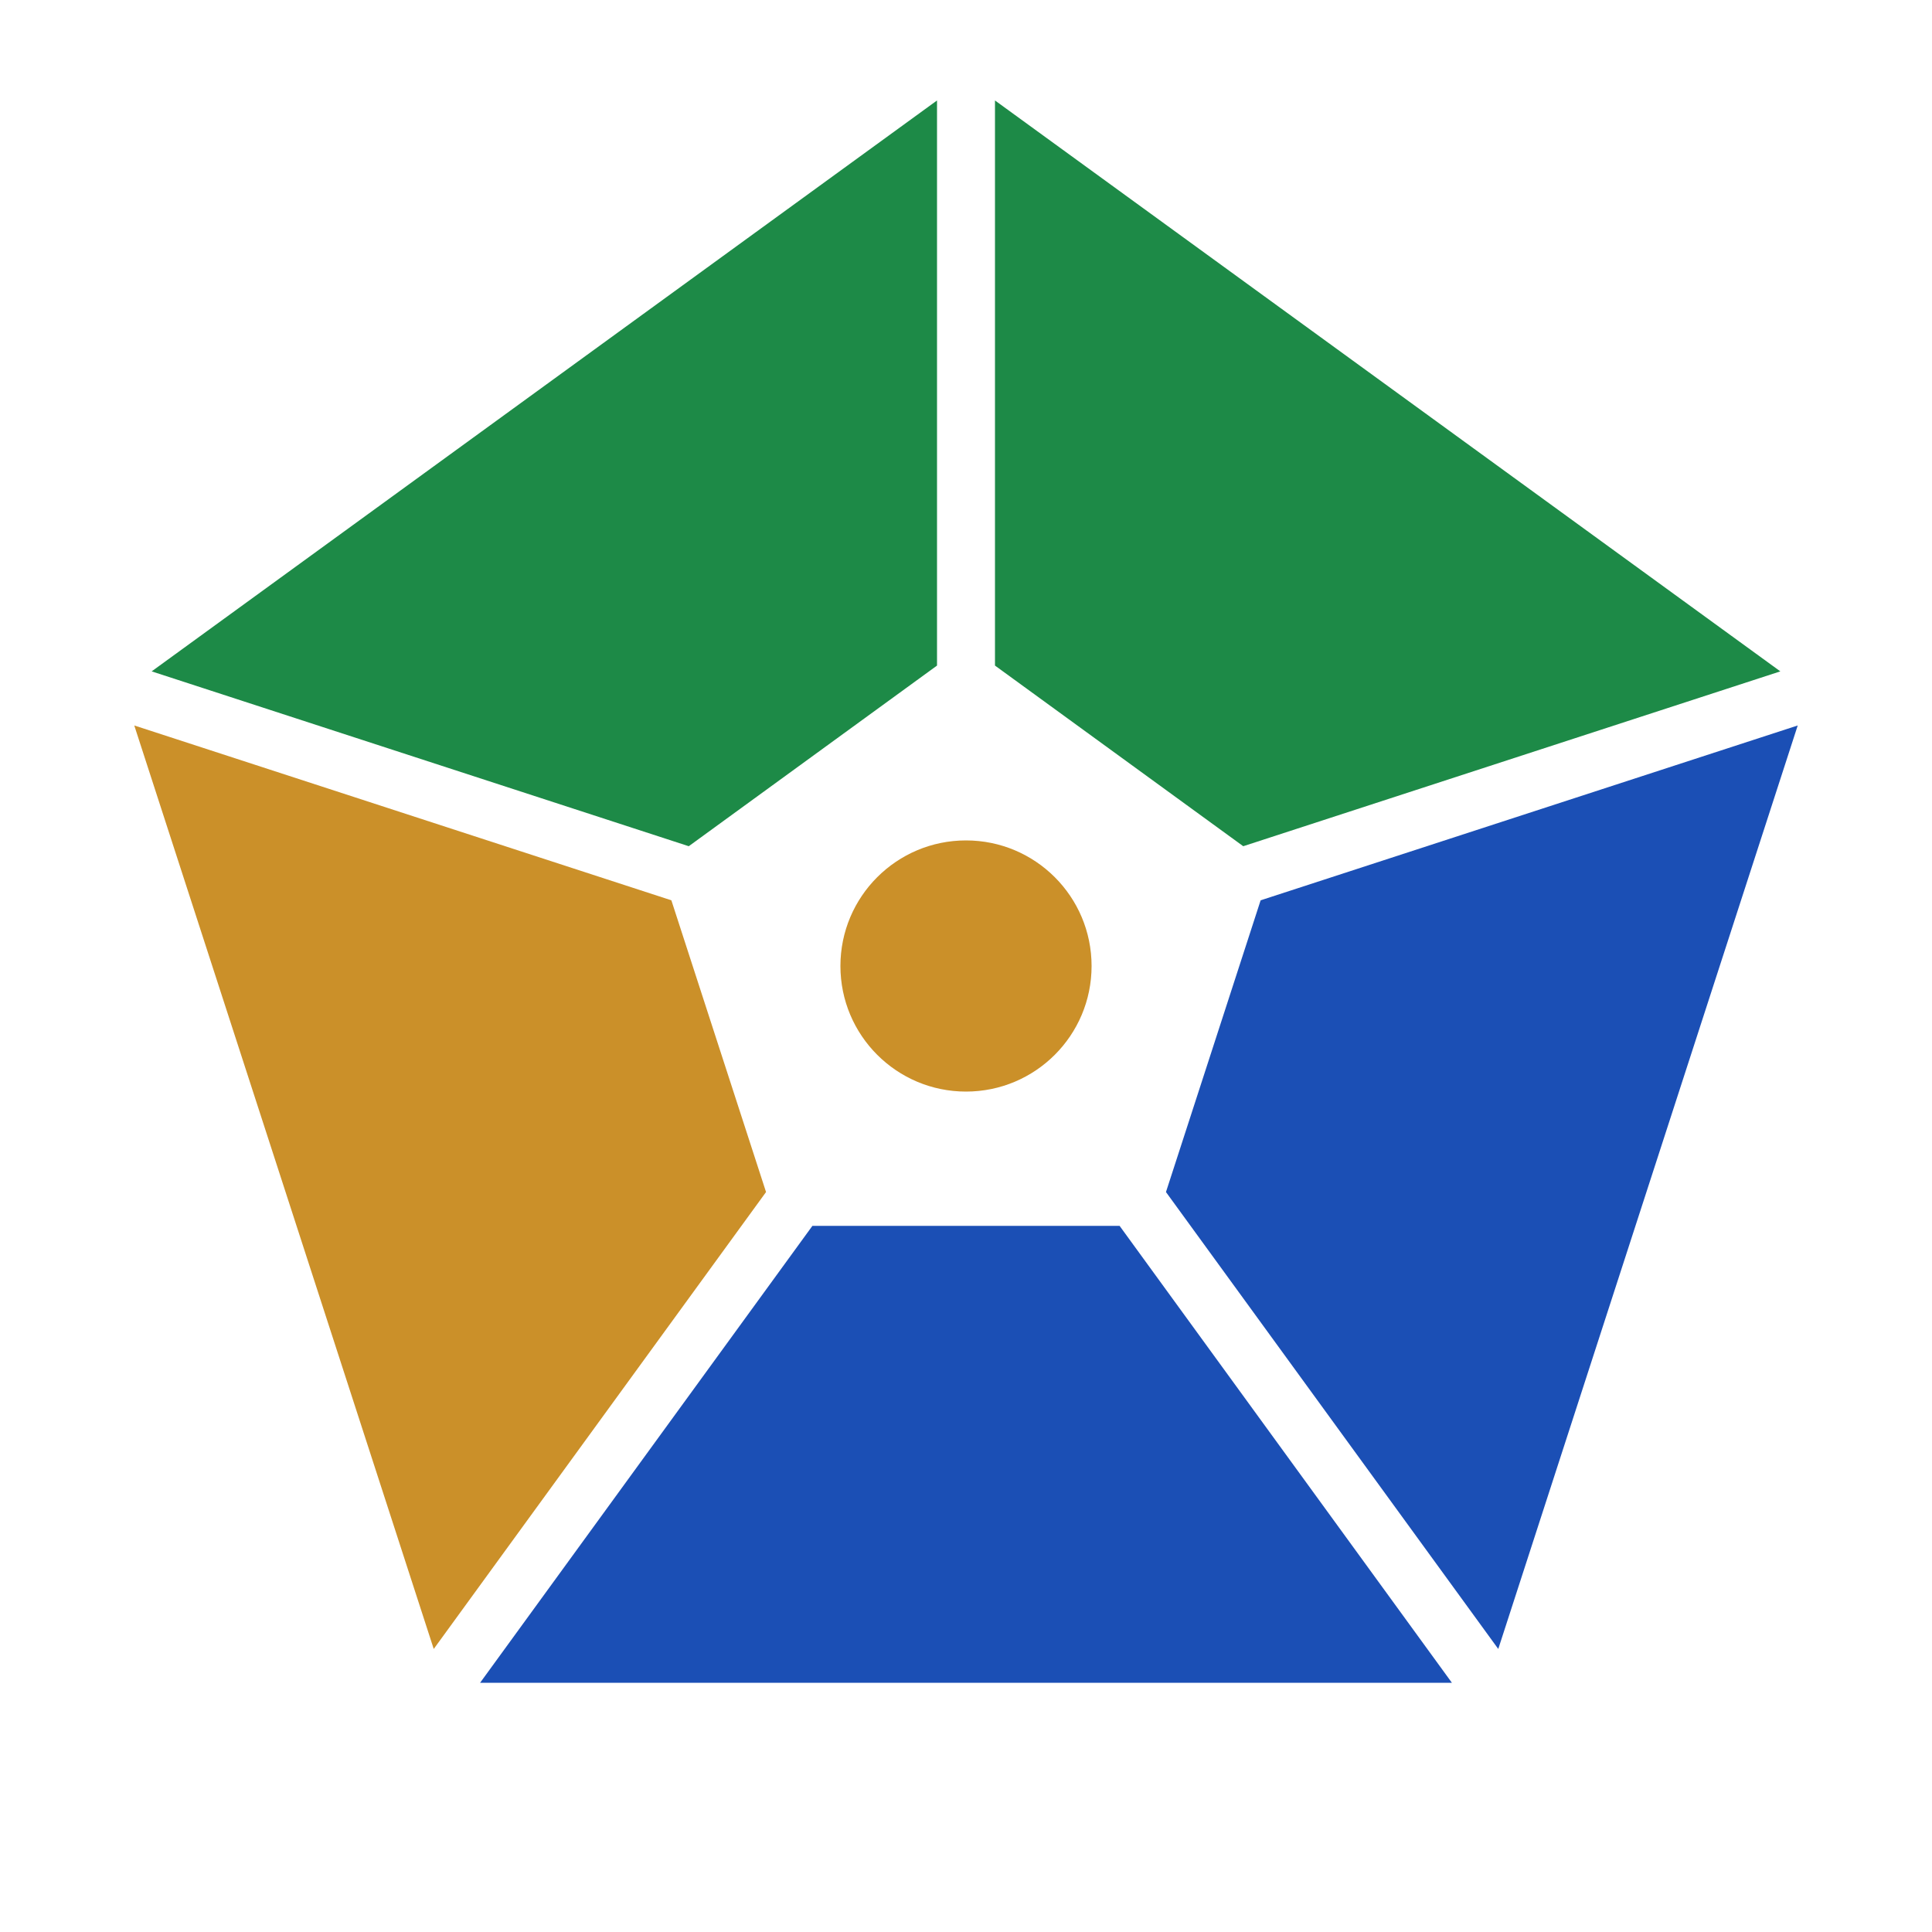
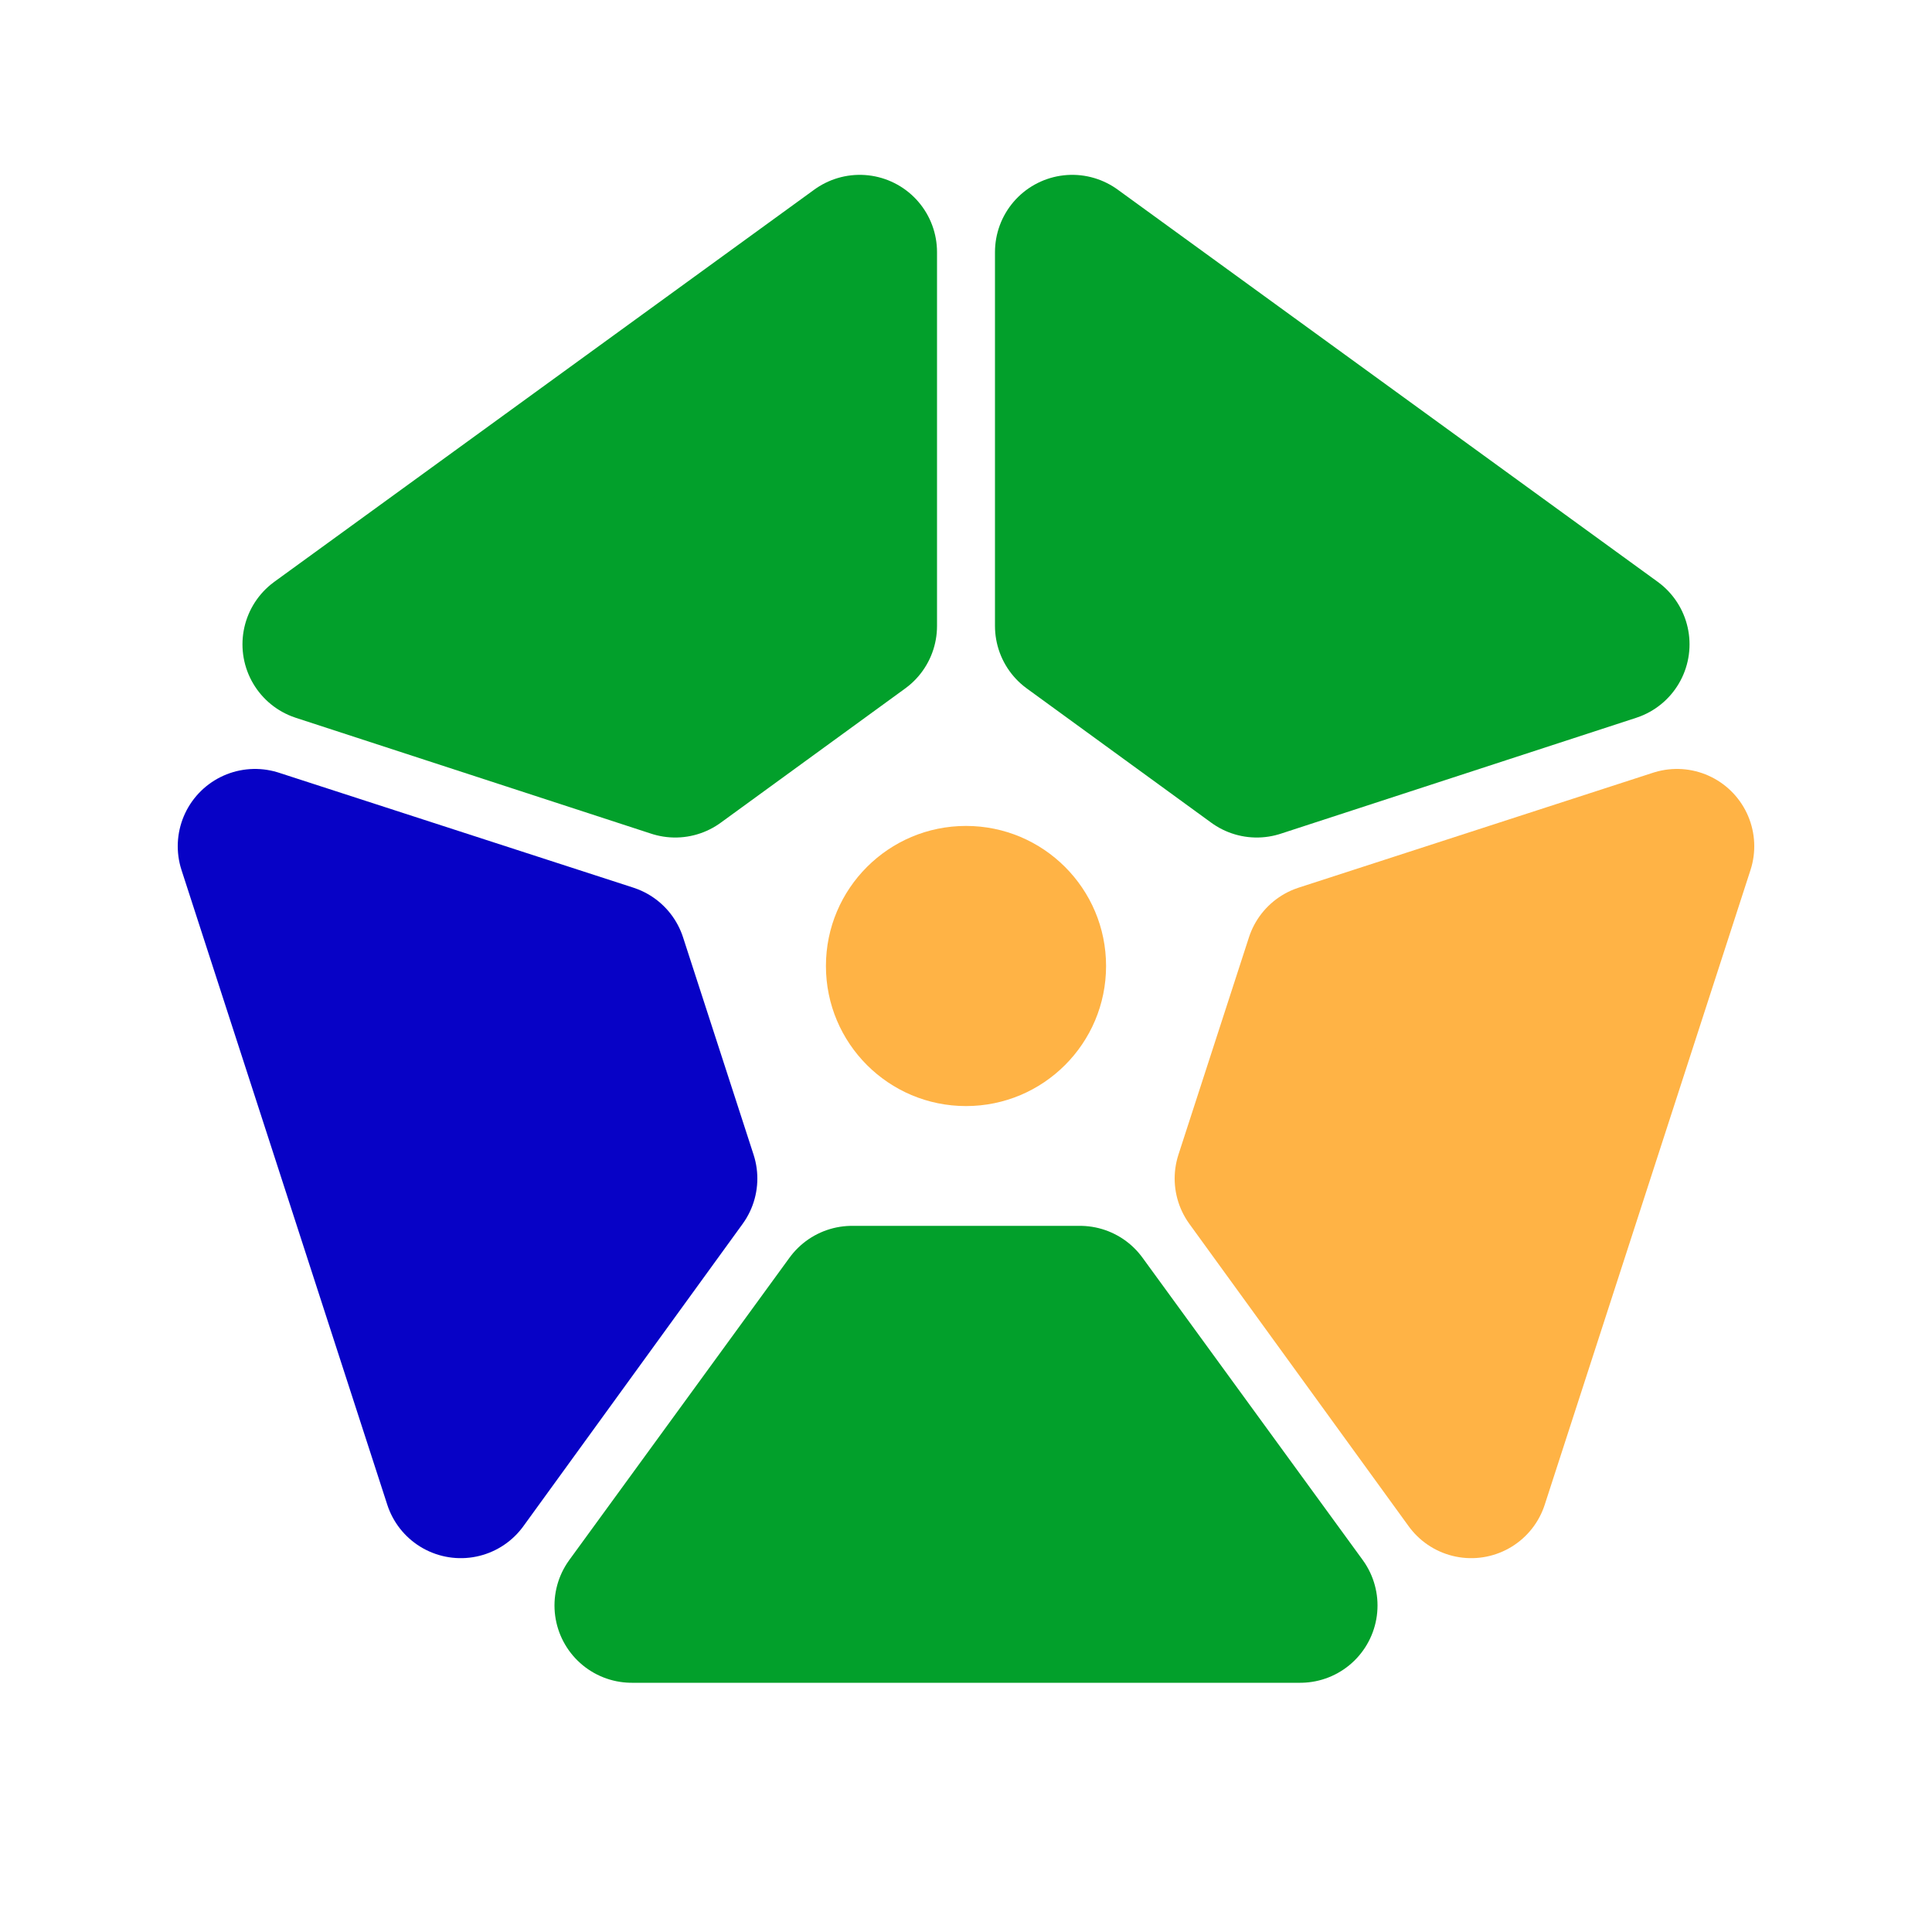
<svg xmlns="http://www.w3.org/2000/svg" viewBox="-100 -100 200 200">
-   <path d="M3.0 -89.6L84.3 -30.5L28.7 -12.4L3.0 -31.1Z" fill="#1d8a47" />
-   <path d="M86.1 -24.9L55.1 70.7L20.7 23.4L30.5 -6.8Z" fill="#1b4fb5" />
-   <path d="M50.3 74.2L-50.3 74.2L-15.9 26.9L15.9 26.9Z" fill="#1b4fb5" />
-   <path d="M-55.1 70.7L-86.1 -24.9L-30.5 -6.8L-20.7 23.4Z" fill="#cb9029" />
-   <path d="M-84.3 -30.5L-3.0 -89.6L-3.0 -31.1L-28.7 -12.4Z" fill="#1d8a47" />
-   <circle cx="0" cy="0" r="13" fill="#cb9029" />
+   <path d="M11.0 -73.9L66.9 -33.3L30.1 -21.3L11.0 -35.2Z" fill="#02a02b" stroke="#02a02b" stroke-width="16" stroke-linejoin="round" />
+   <path d="M73.6 -12.4L52.3 53.3L29.6 22.0L36.9 -0.5Z" fill="#ffb345" stroke="#ffb345" stroke-width="16" stroke-linejoin="round" />
+   <path d="M34.6 66.2L-34.6 66.2L-11.8 34.9L11.8 34.9Z" fill="#02a02b" stroke="#02a02b" stroke-width="16" stroke-linejoin="round" />
+   <path d="M-52.3 53.3L-73.6 -12.4L-36.9 -0.5L-29.6 22.0Z" fill="#0702c6" stroke="#0702c6" stroke-width="16" stroke-linejoin="round" />
+   <path d="M-66.9 -33.3L-11.0 -73.9L-11.0 -35.2L-30.1 -21.3Z" fill="#02a02b" stroke="#02a02b" stroke-width="16" stroke-linejoin="round" />
+   <circle cx="0" cy="0" r="14.5" fill="#ffb345" />
</svg>
